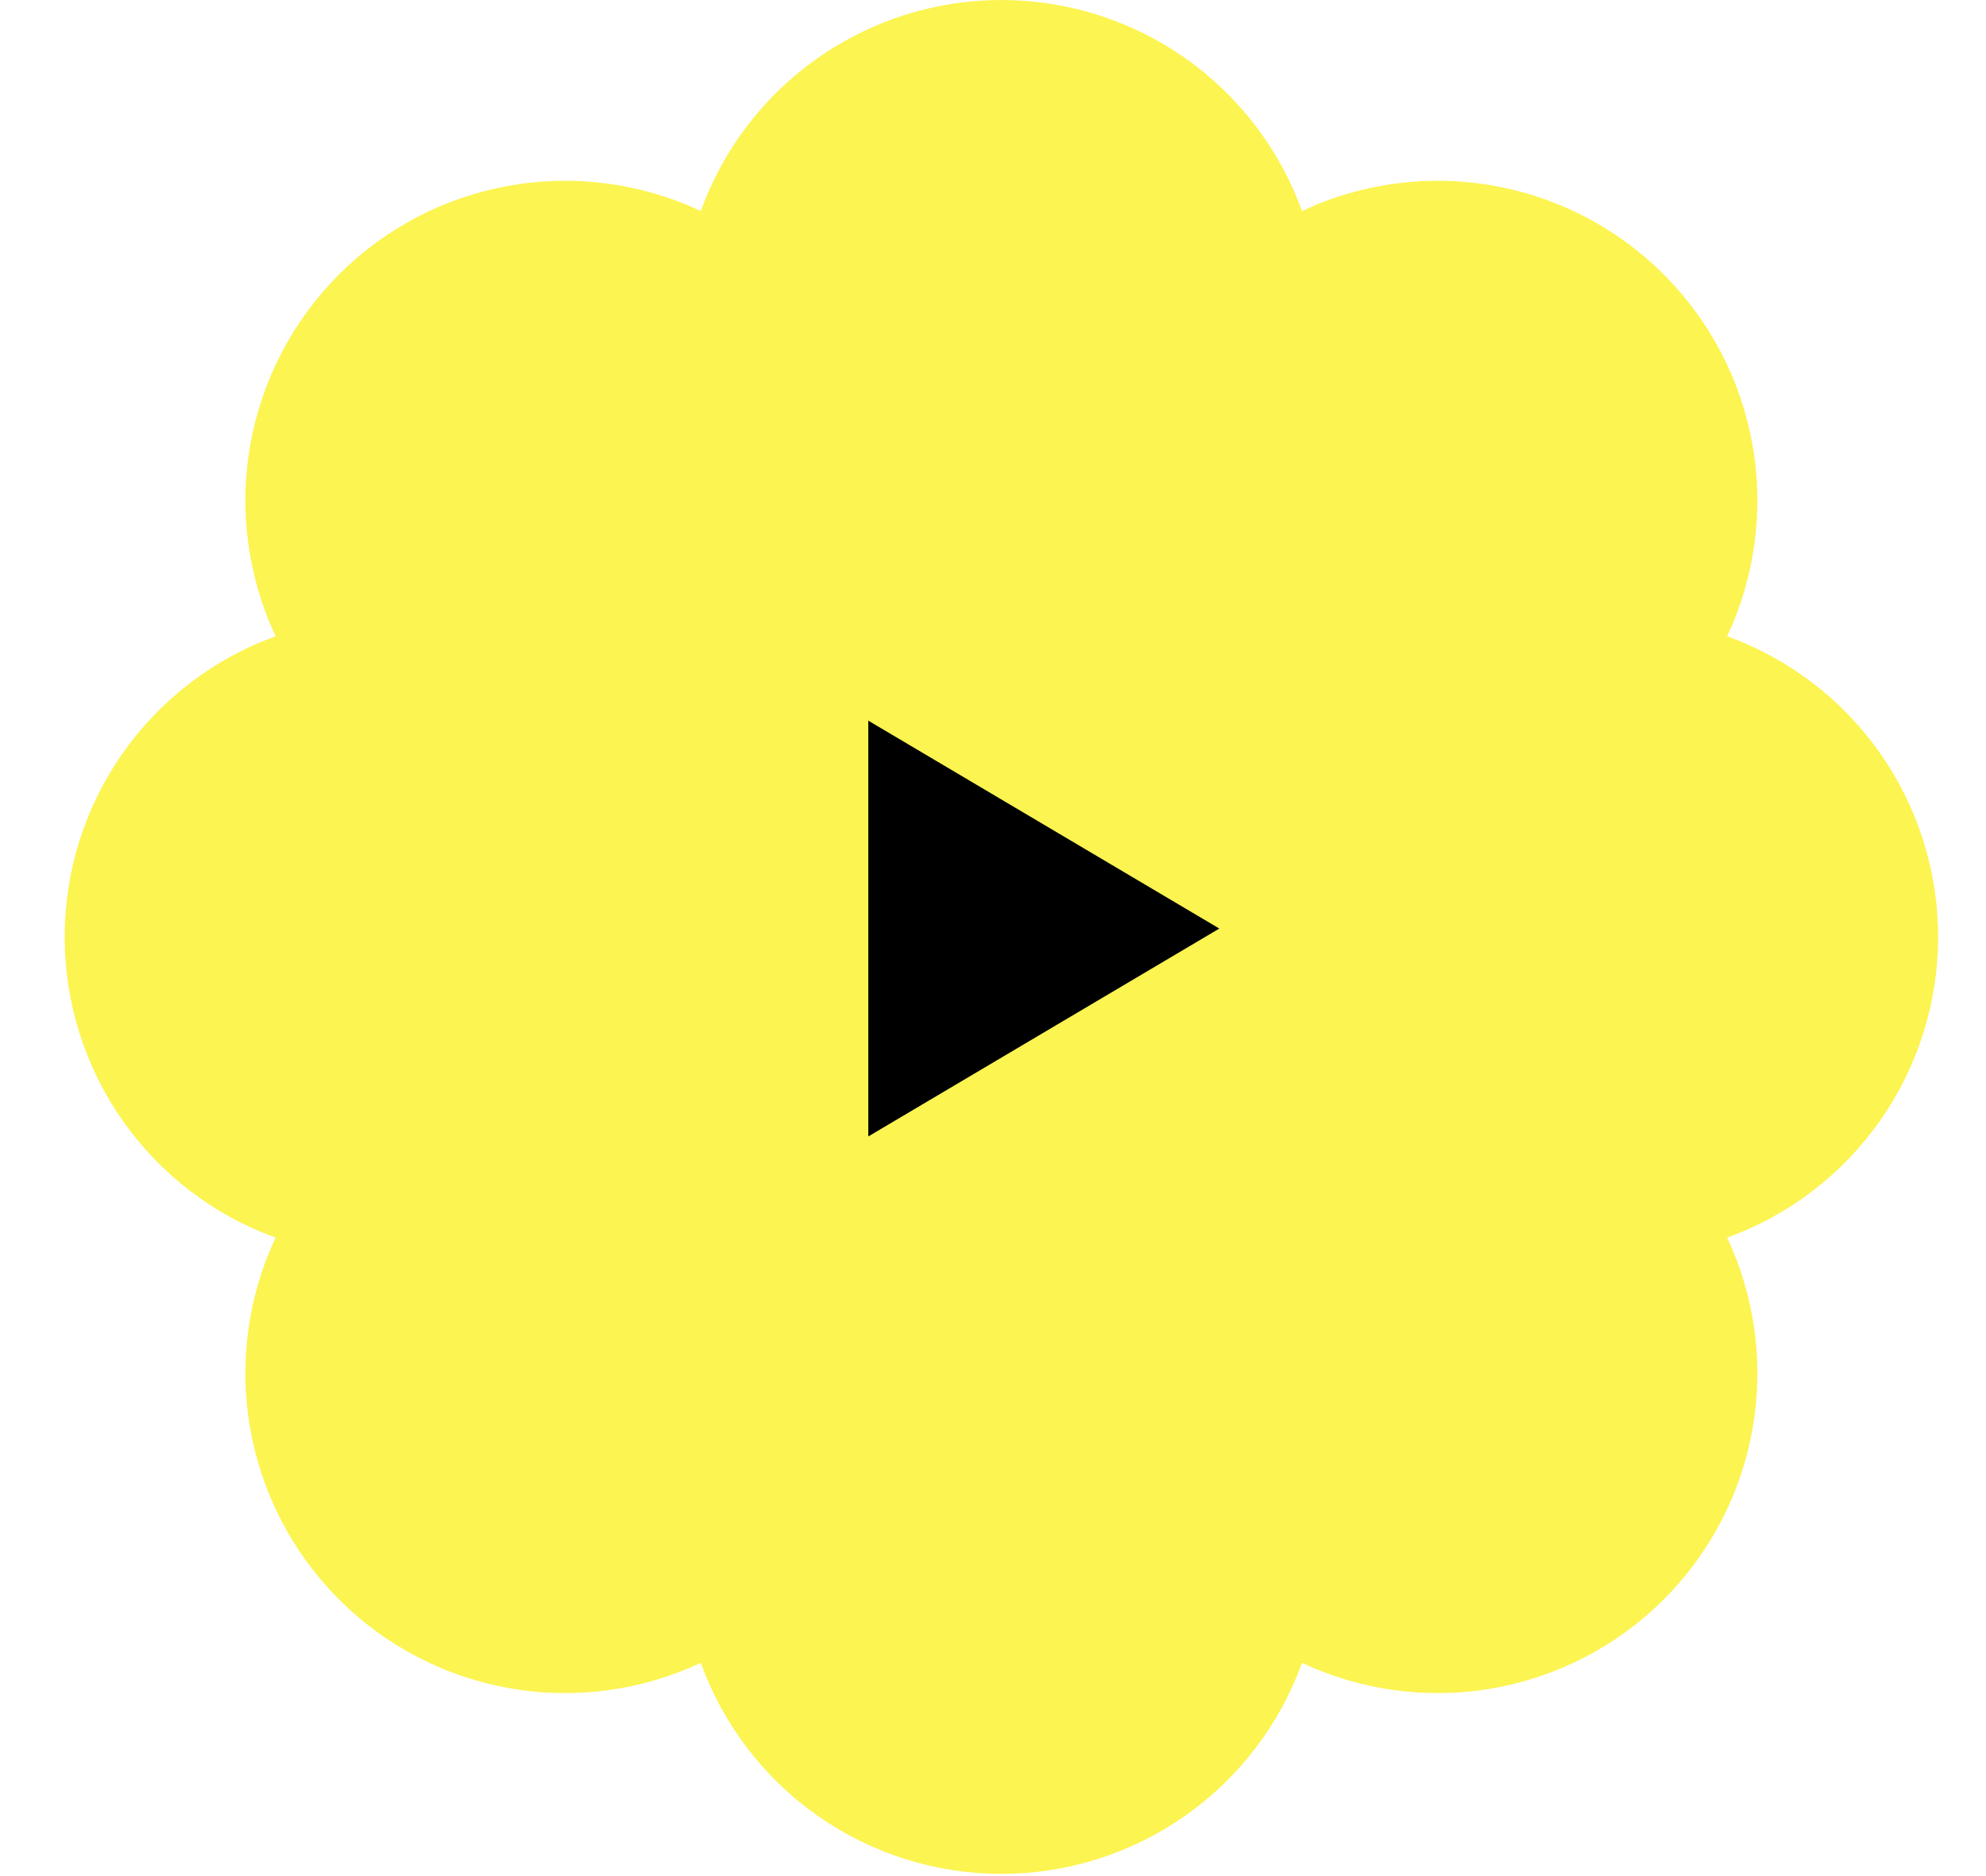
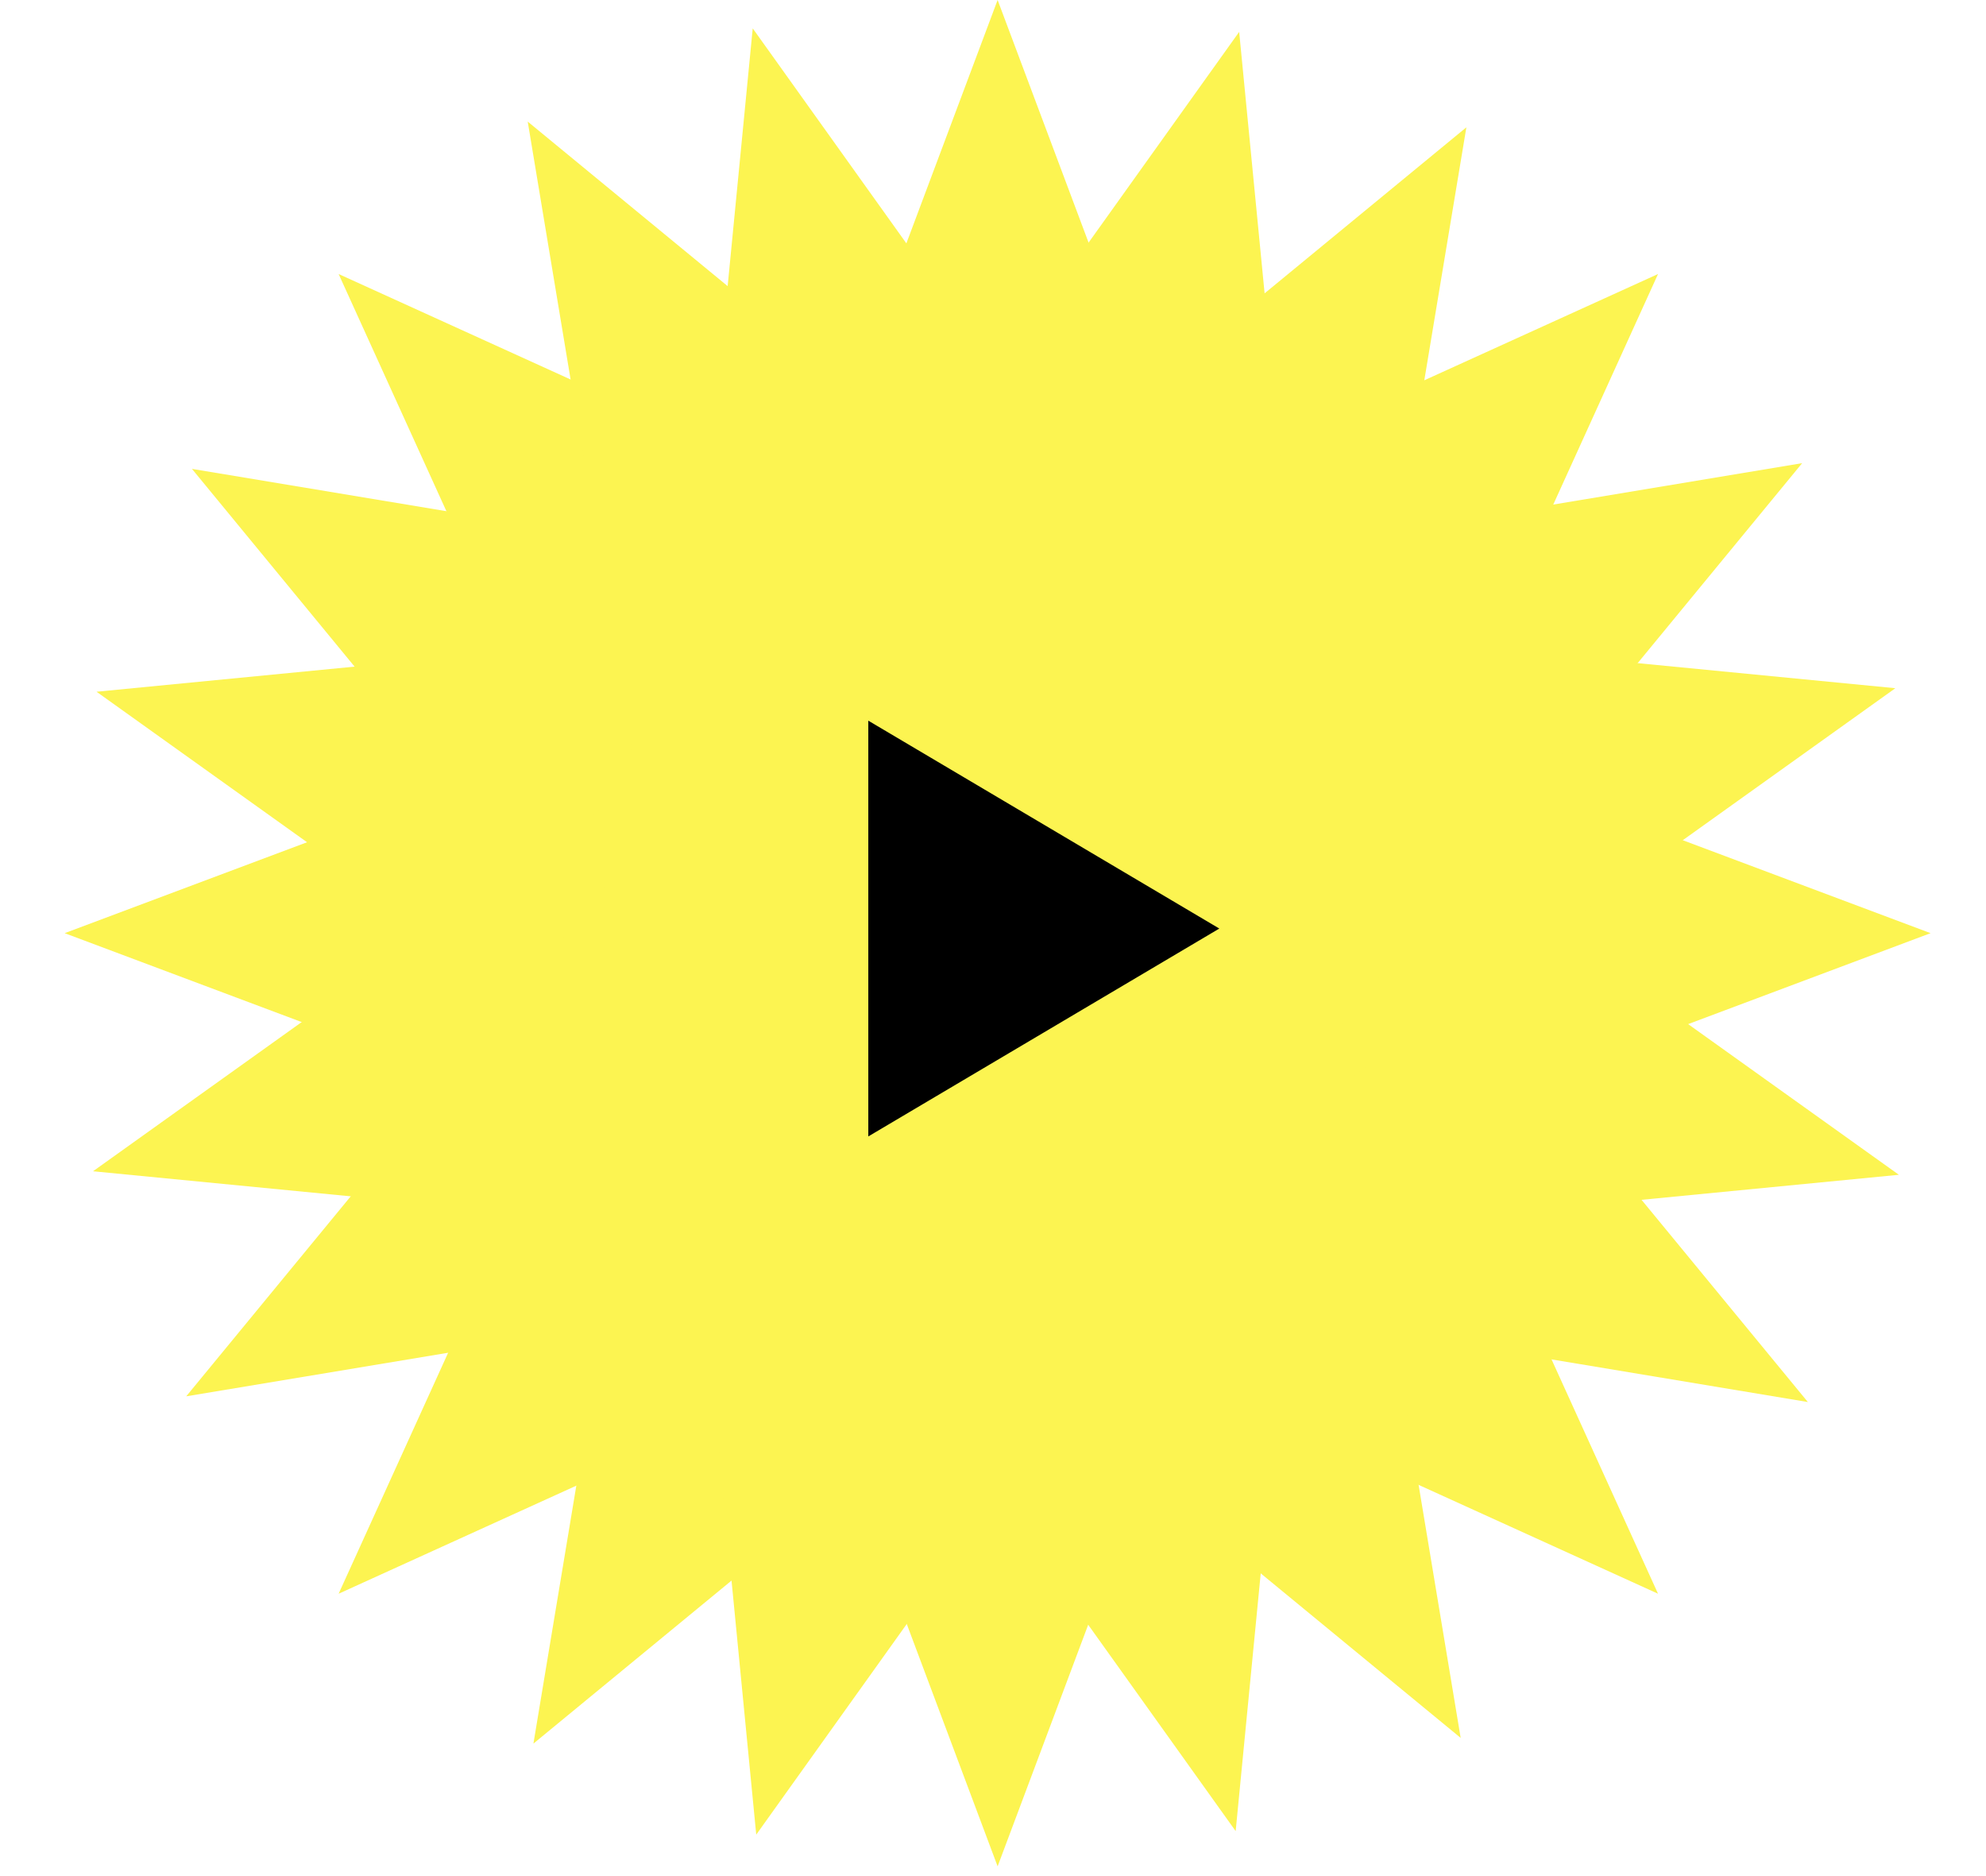
<svg xmlns="http://www.w3.org/2000/svg" width="215" height="203" viewBox="0 0 215 203" fill="none">
-   <path fill-rule="evenodd" clip-rule="evenodd" d="M140.953 22.837C147.395 19.818 154.61 18.857 161.618 20.086C168.625 21.314 175.083 24.672 180.114 29.702C185.144 34.733 188.502 41.191 189.73 48.199C190.959 55.206 189.998 62.421 186.979 68.863C193.669 71.282 199.451 75.705 203.537 81.529C207.624 87.352 209.816 94.294 209.816 101.408C209.816 108.522 207.624 115.464 203.537 121.287C199.451 127.111 193.669 131.534 186.979 133.953C189.998 140.395 190.959 147.61 189.73 154.618C188.502 161.625 185.144 168.083 180.114 173.114C175.083 178.144 168.625 181.502 161.618 182.73C154.61 183.959 147.395 182.998 140.953 179.979C138.534 186.669 134.111 192.451 128.287 196.537C122.464 200.624 115.522 202.816 108.408 202.816C101.294 202.816 94.352 200.624 88.529 196.537C82.705 192.451 78.282 186.669 75.863 179.979C69.421 182.998 62.206 183.959 55.199 182.73C48.191 181.502 41.733 178.144 36.702 173.114C31.672 168.083 28.314 161.625 27.086 154.618C25.857 147.61 26.818 140.395 29.837 133.953C23.147 131.534 17.365 127.111 13.279 121.287C9.192 115.464 7 108.522 7 101.408C7 94.294 9.192 87.352 13.279 81.529C17.365 75.705 23.147 71.282 29.837 68.863C26.818 62.421 25.857 55.206 27.086 48.199C28.314 41.191 31.672 34.733 36.702 29.702C41.733 24.672 48.191 21.314 55.199 20.086C62.206 18.857 69.421 19.818 75.863 22.837C78.282 16.147 82.705 10.365 88.529 6.279C94.352 2.192 101.294 0 108.408 0C115.522 0 122.464 2.192 128.287 6.279C134.111 10.365 138.534 16.147 140.953 22.837Z" fill="#FCF451" />
+   <path d="M108 0L80.454 73.454L7 101L80.454 128.545L108 202L135.545 128.545L209 101L135.545 73.454L108 0Z" fill="#FCF451" />
+   <path d="M179.495 29.659L108.077 62.122L36.659 29.659L69.122 101.077L36.659 172.495L108.077 140.032L179.495 172.495L147.032 101.077L179.495 29.659Z" fill="#FCF451" />
+   <path d="M158.747 13.779L98.165 63.62L20.779 50.747L70.62 111.33L57.747 188.716L118.33 138.875L195.716 151.747L145.875 91.165L158.747 13.779Z" fill="#FCF451" />
+   <path d="M134.15 3.451L88.532 67.274L10.451 74.869L74.273 120.487L81.869 198.568L127.487 134.746L205.568 127.151L141.746 81.532L134.15 3.451Z" fill="#FCF451" />
+   <path d="M81.488 3.07L73.893 81.151L10.07 126.77L88.151 134.365L133.77 198.187L141.365 120.107L205.187 74.488L127.106 66.893L81.488 3.07Z" fill="#FCF451" />
+   <path d="M57.129 13.16L70.001 90.547L20.16 151.129L97.546 138.257L158.129 188.098L145.257 110.711L195.097 50.129L117.711 63.001L57.129 13.16Z" fill="#FCF451" />
  <path d="M94 78V123L132 100.5L94 78Z" fill="black" />
</svg>
